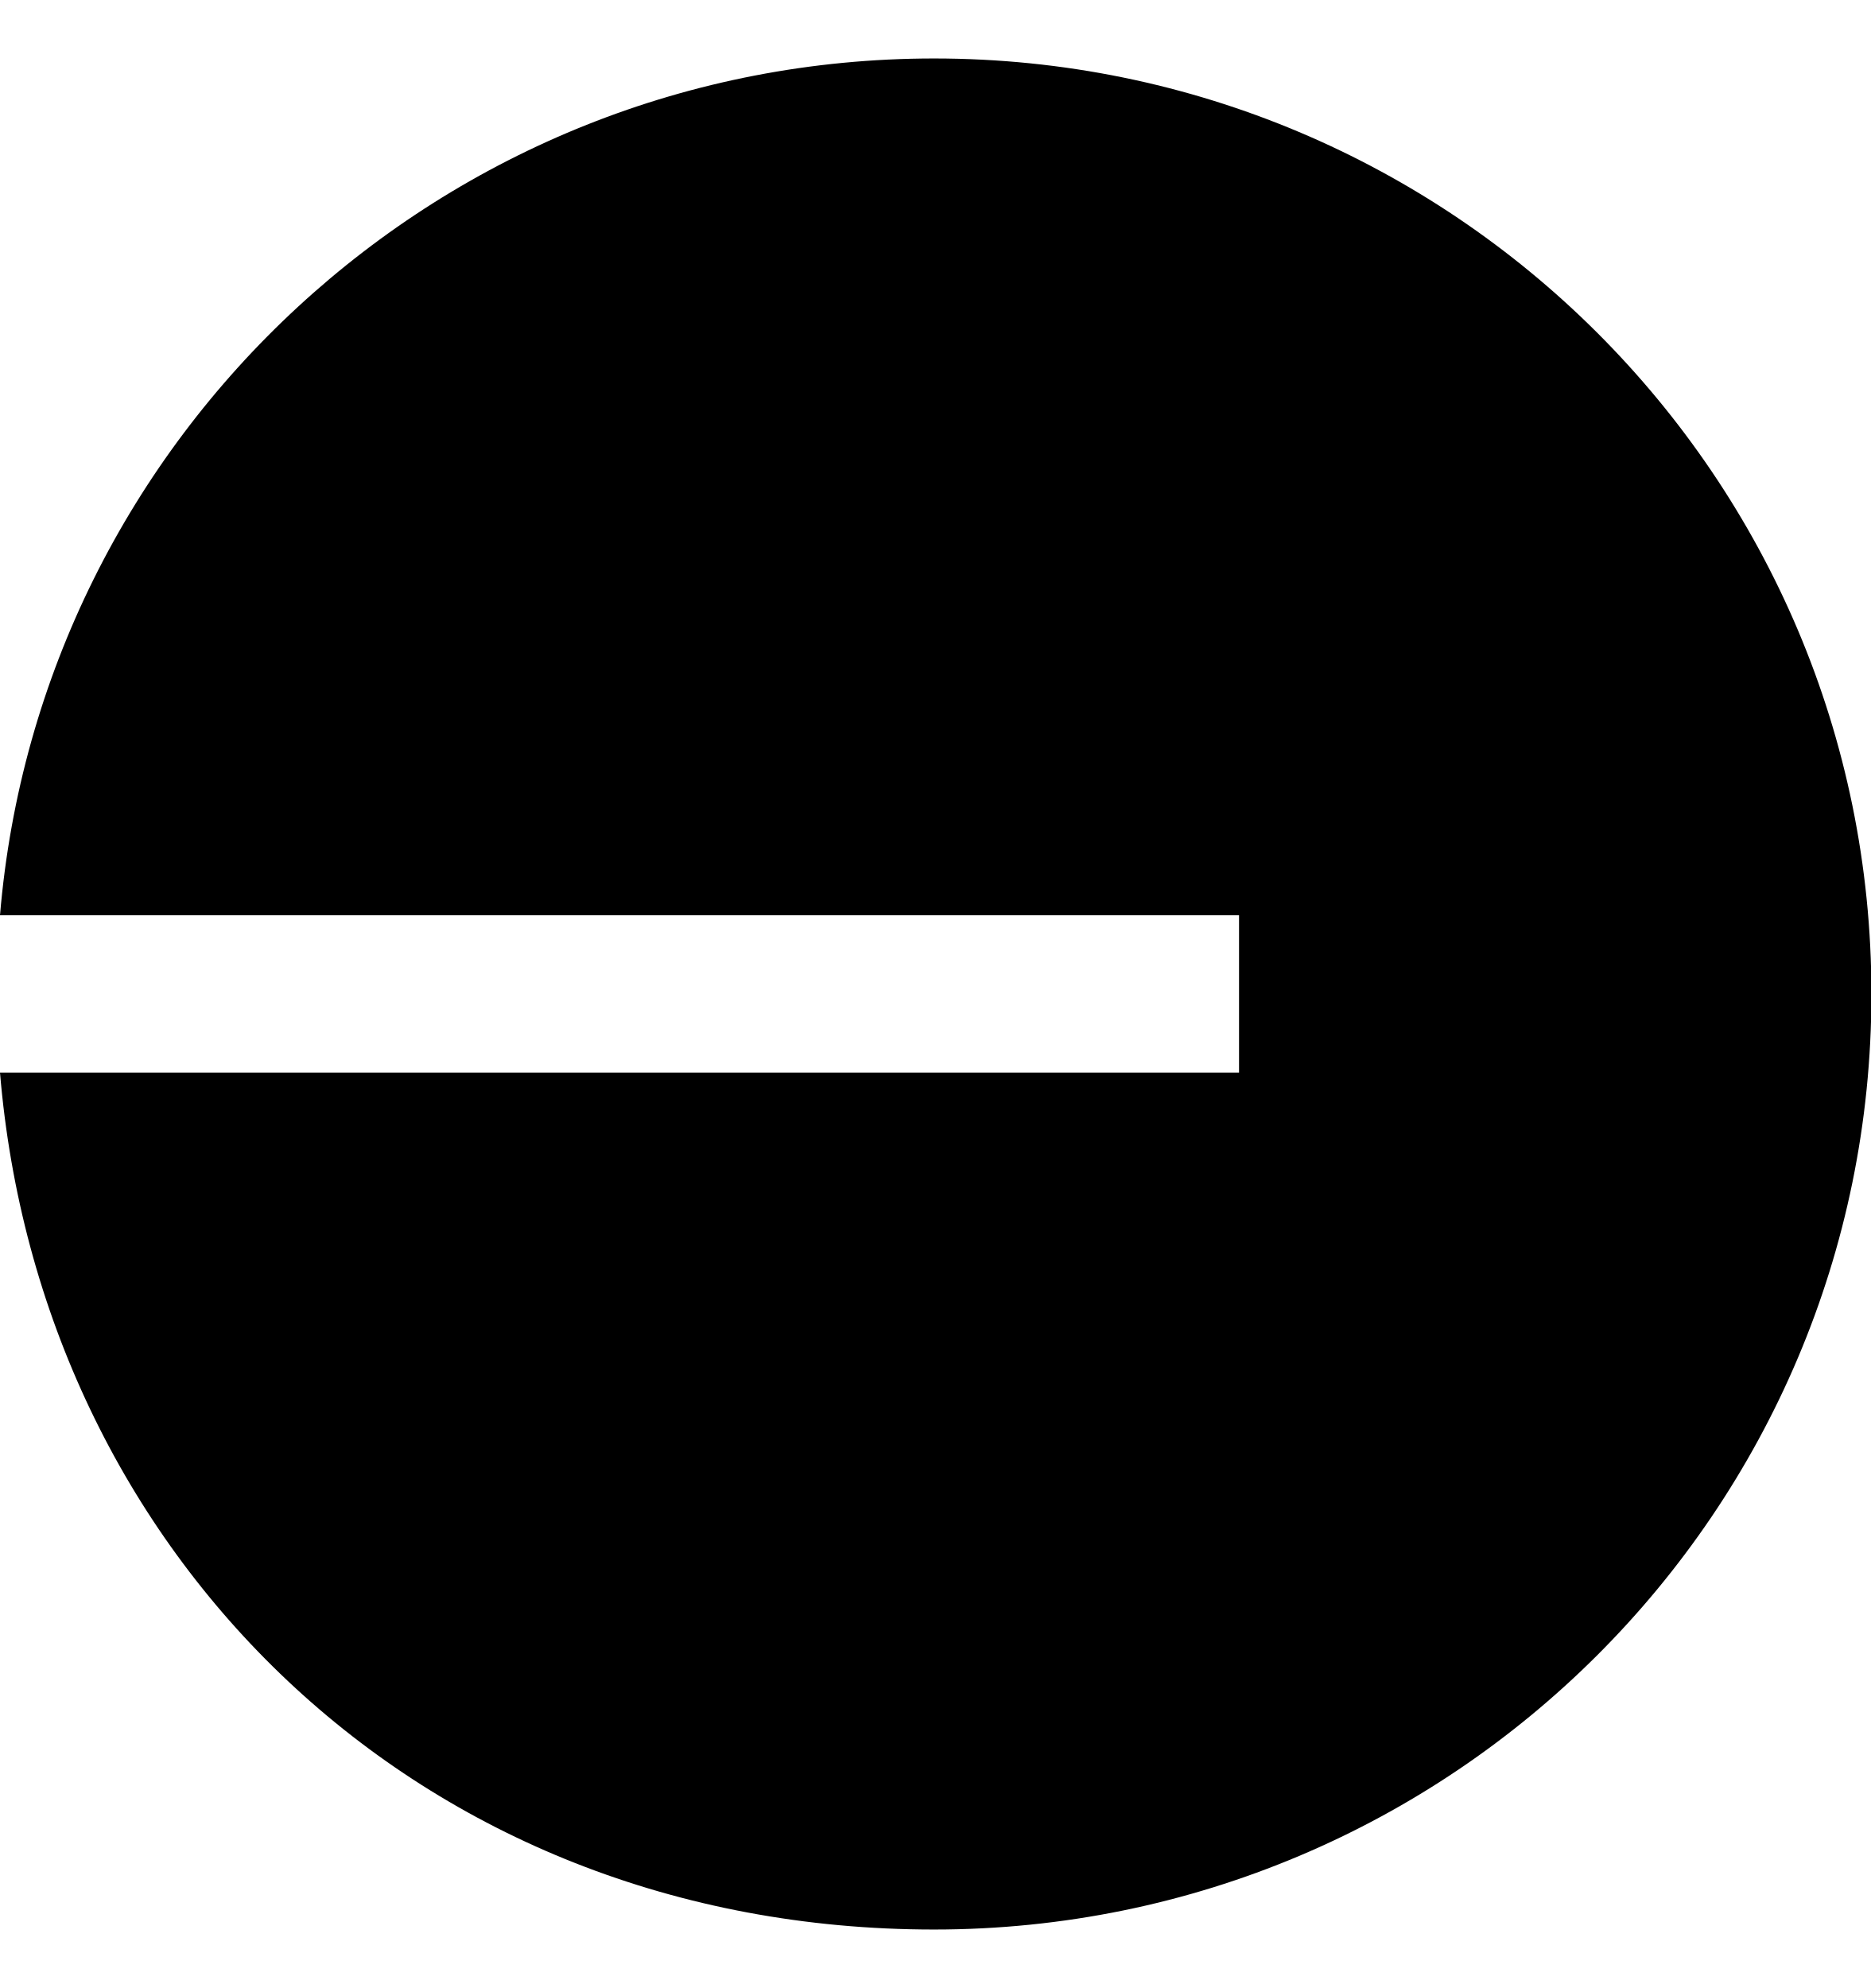
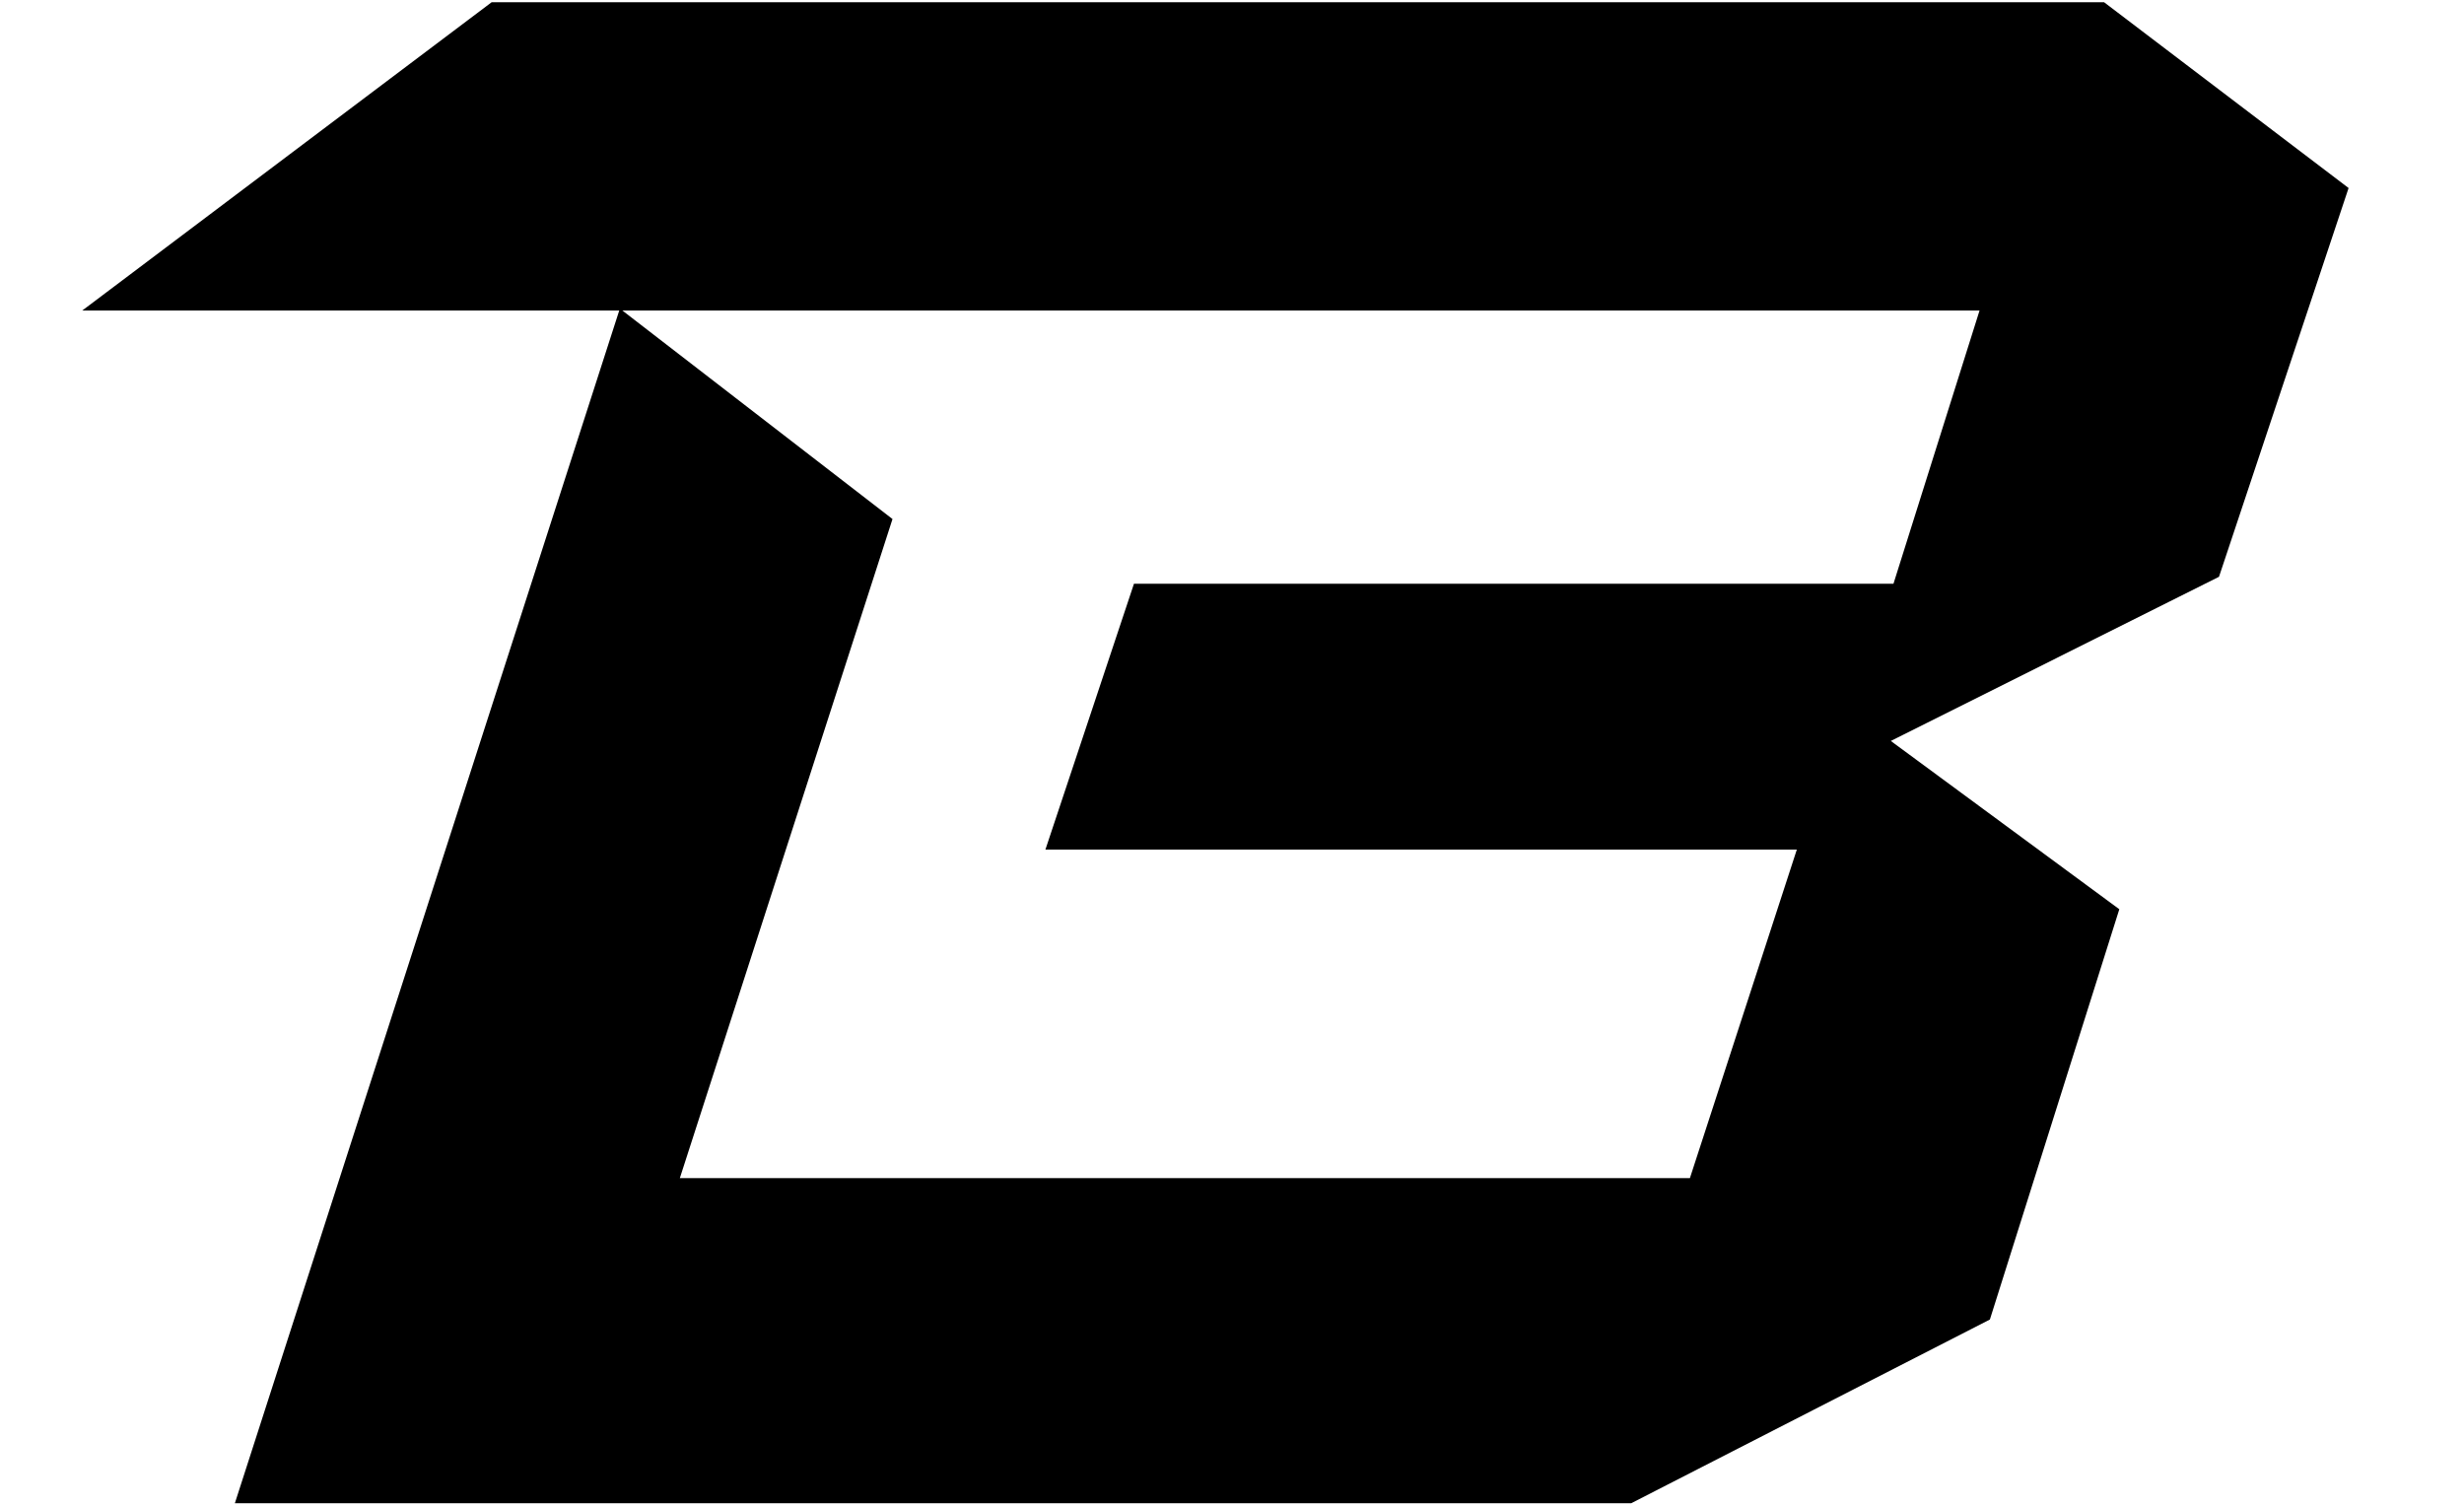
- <svg xmlns="http://www.w3.org/2000/svg" width="16" height="17" viewBox="0 0 16 17" fill="none">
-   <g id="icon">
-     <path id="Vector" fill-rule="evenodd" clip-rule="evenodd" d="M16.004 8.5C16.004 12.919 12.416 16.5 7.988 16.5C3.561 16.5 0.342 13.277 0 9.172H10.596V7.827H0C0.342 3.723 3.788 0.5 7.988 0.5C12.416 0.5 16.004 4.081 16.004 8.5Z" fill="black" />
-   </g>
+ <svg xmlns="http://www.w3.org/2000/svg" width="18" height="11" viewBox="0 0 18 11" fill="none">
+   <path d="M1 2.135L3.636 0.15H15.326L17 1.422L16.101 4.119L13.558 5.391L15.326 6.693L14.426 9.546L11.884 10.848H1.899L4.597 2.476L6.364 3.84L4.783 8.74H12.442L13.31 6.073H7.822L8.38 4.398H13.93L14.643 2.135H1Z" fill="black" stroke="black" stroke-width="0.267" />
</svg>
